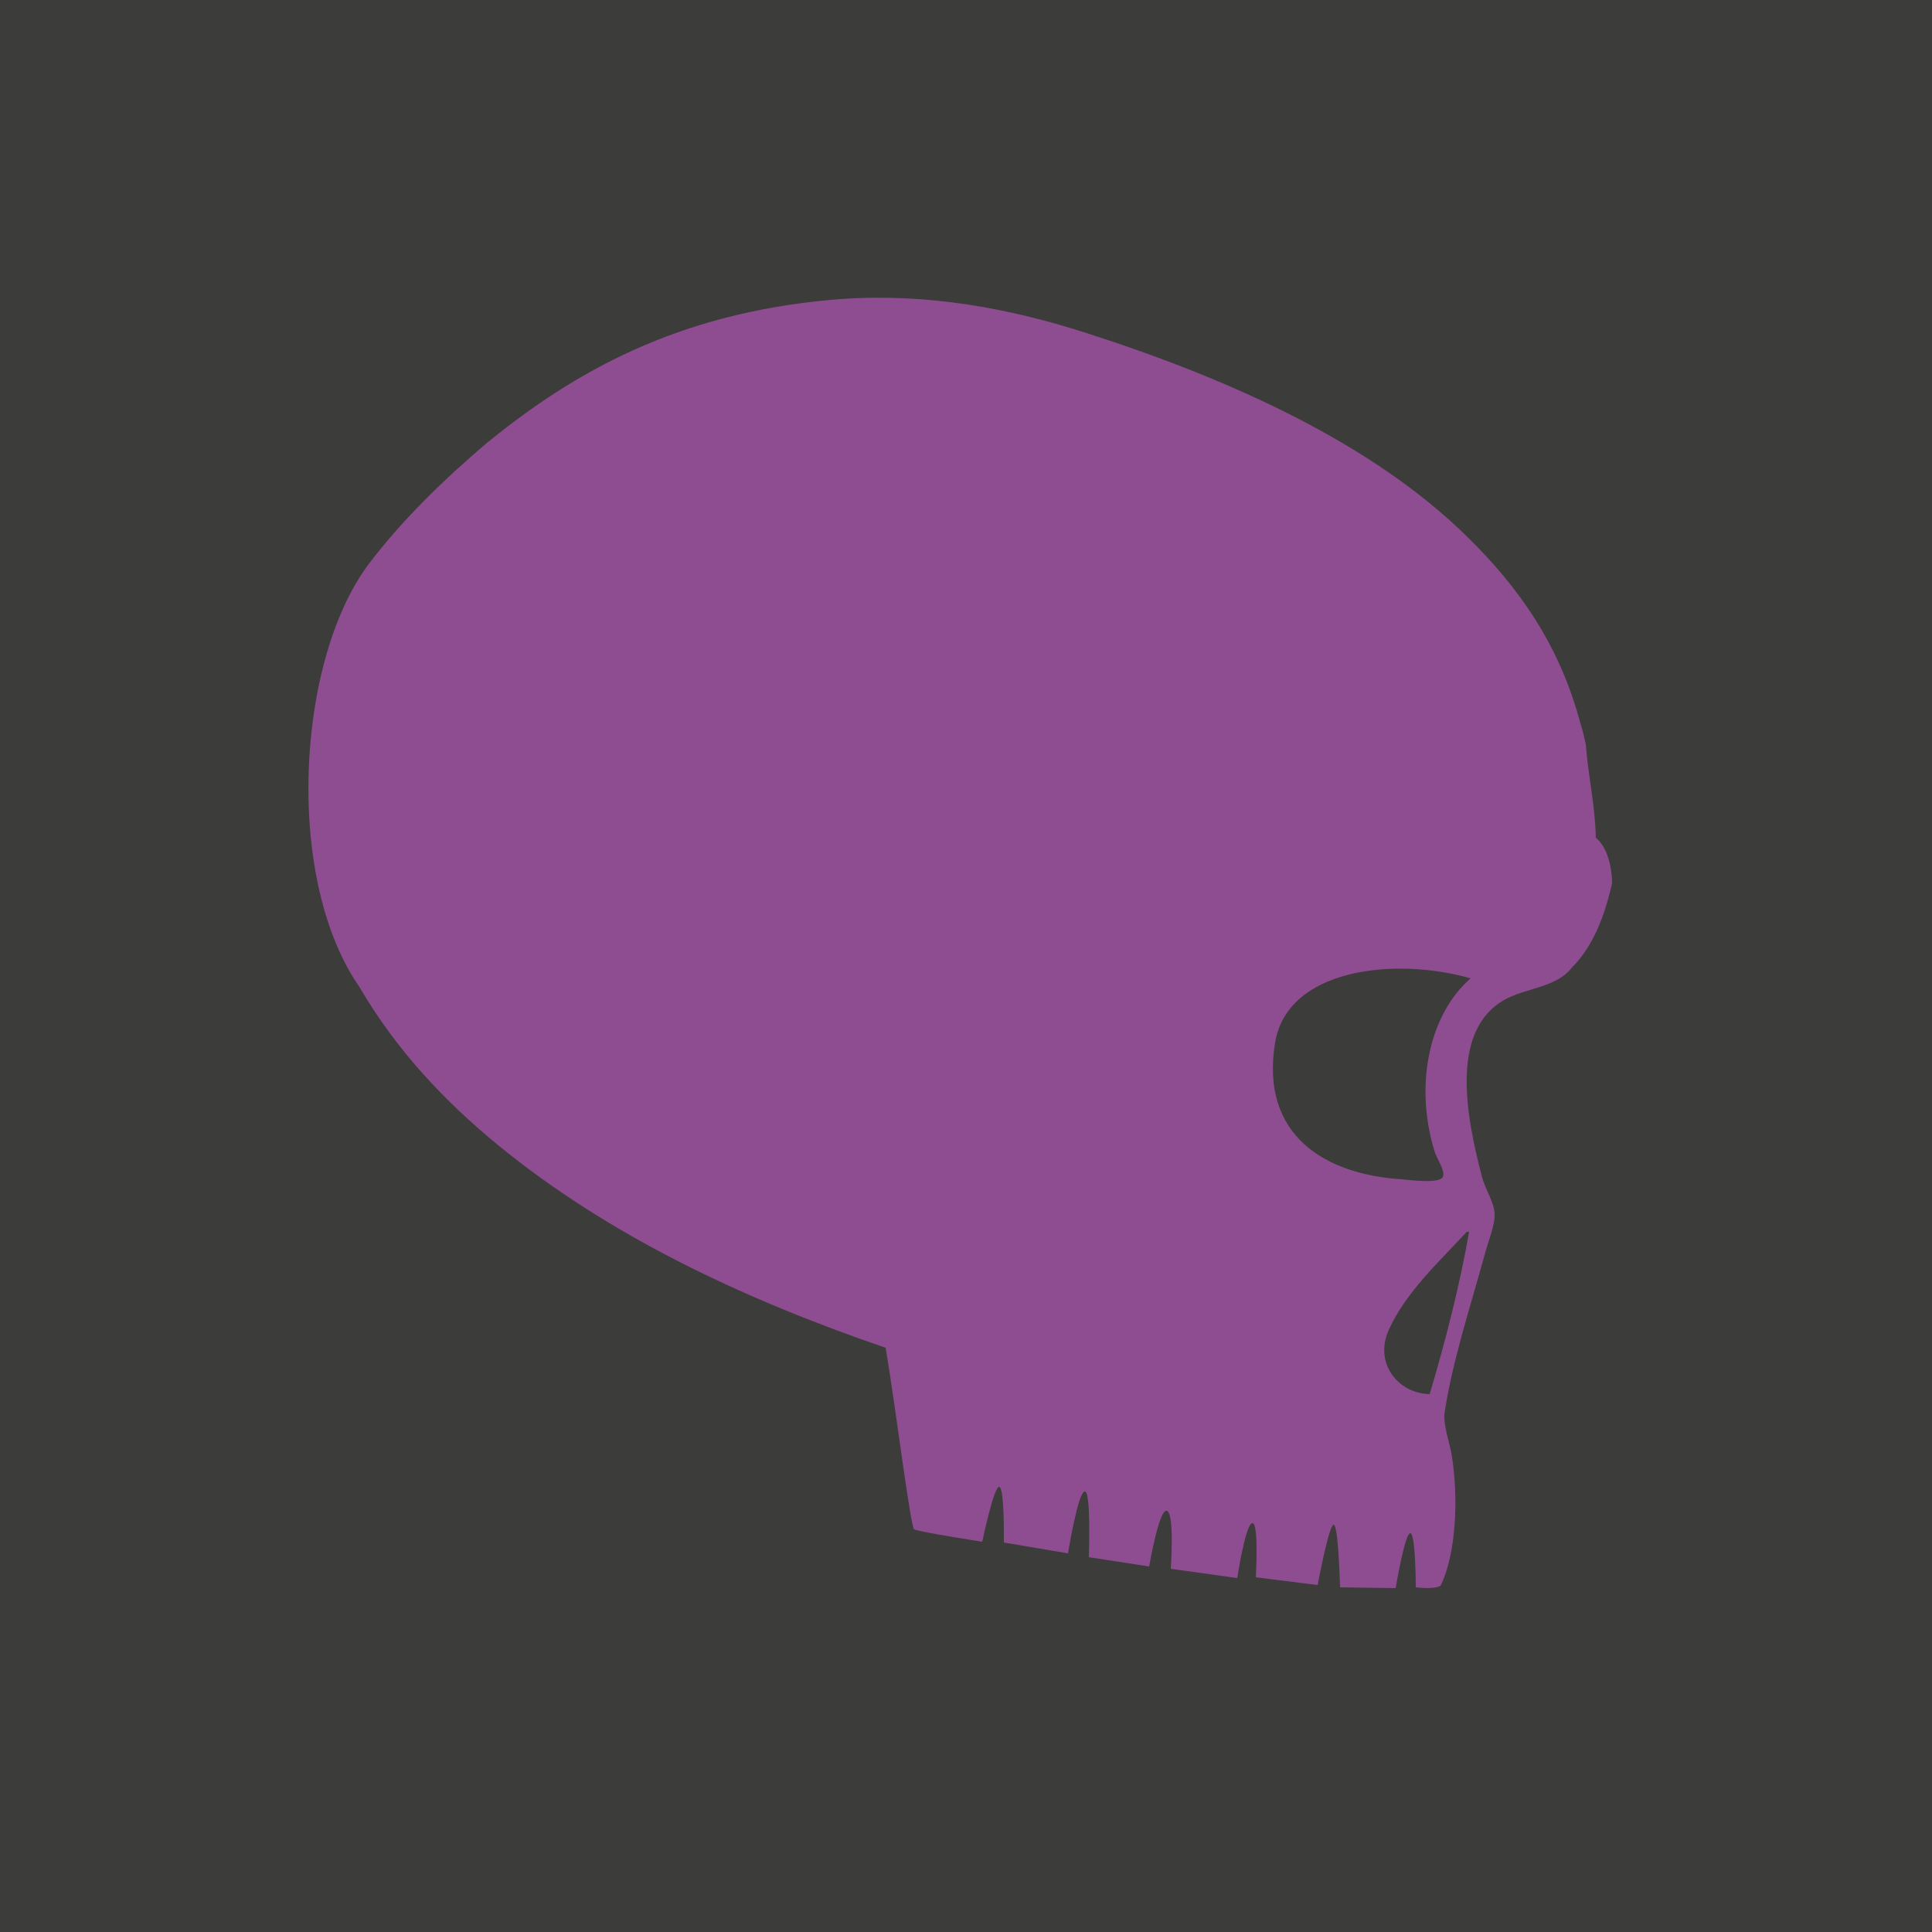
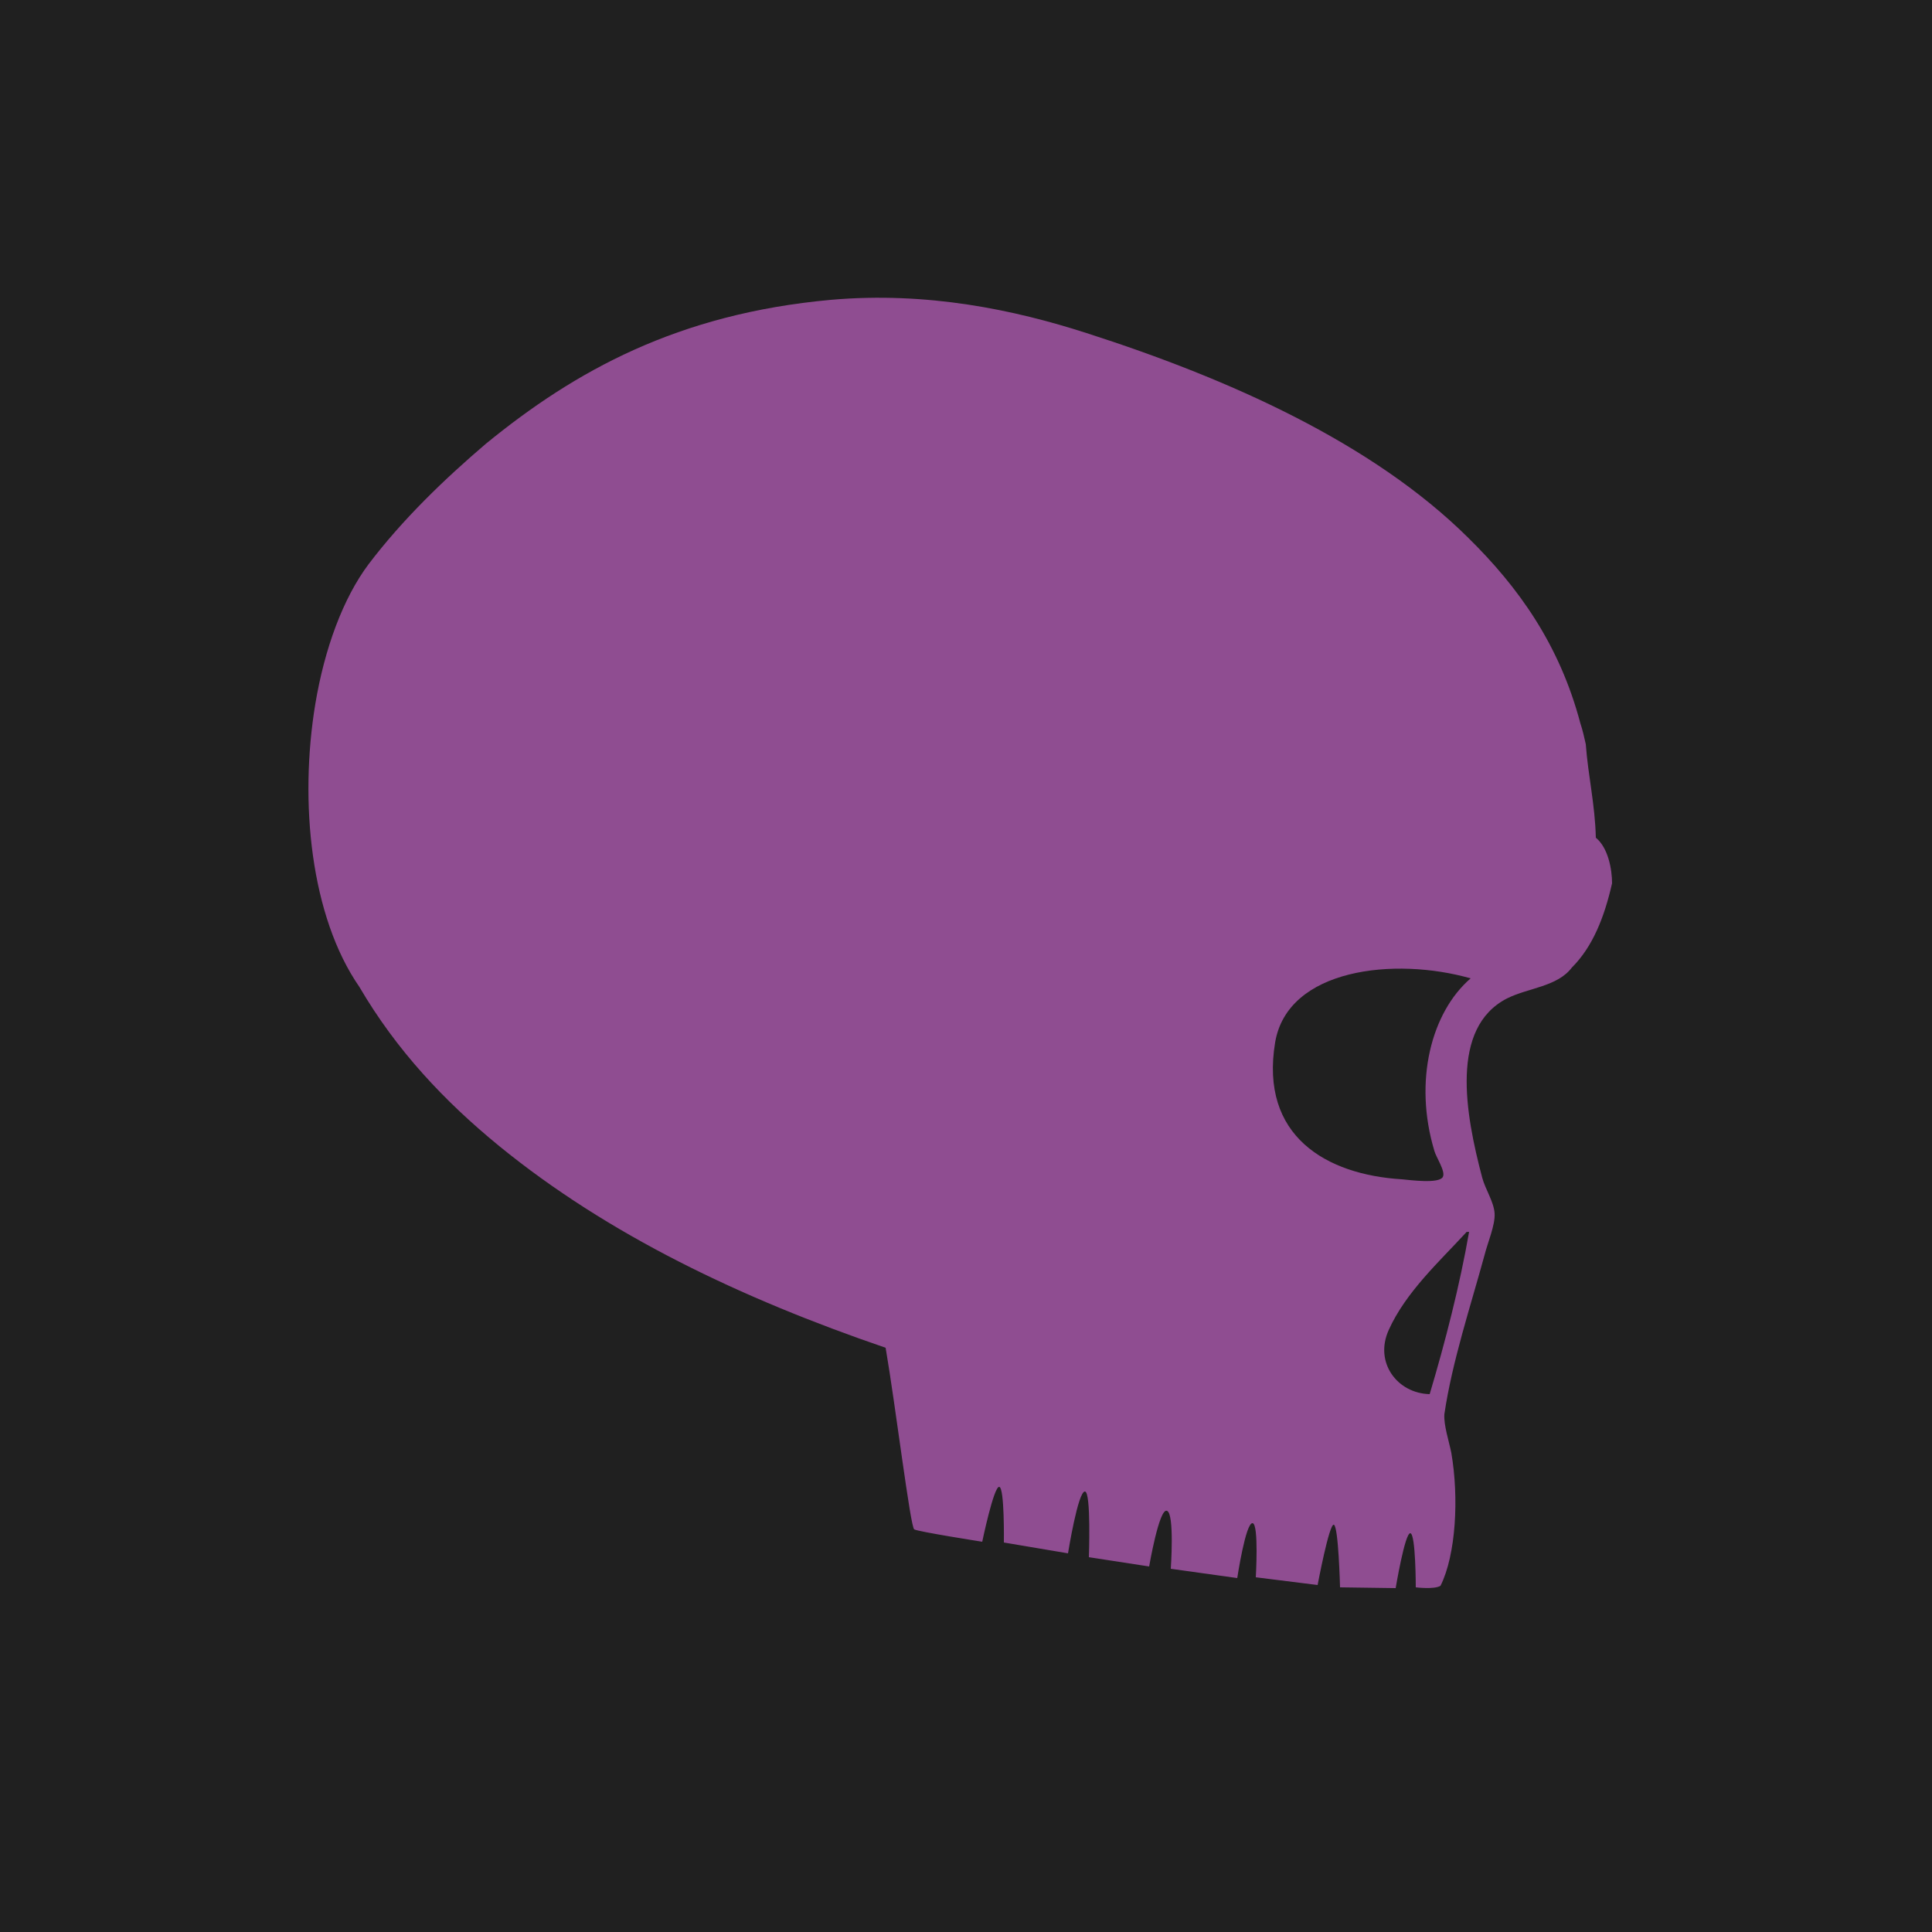
- <svg xmlns="http://www.w3.org/2000/svg" version="1.1" id="Layer_1" x="0px" y="0px" width="250px" height="250px" viewBox="0 0 250 250" enable-background="new 0 0 250 250" xml:space="preserve">
-   <rect fill="#3C3C3B" width="250" height="250" />
+ <svg xmlns="http://www.w3.org/2000/svg" viewBox="0 0 250 250">
+   <rect fill="#202020" width="250" height="250" />
  <path fill="#8F4D91" d="M206.5,108.4c-0.1-4.3-1-8-1.3-12.1c-0.2-0.9-0.4-1.8-0.7-2.7c-2.7-10.2-8-17.6-14.5-24  c-12.4-12.3-31-20.6-49.4-26.5c-9.3-3-20.6-5.4-33.1-4.3C87.7,40.6,74.4,48,62.9,57.4C57.5,62,52.1,67.2,47.7,73  c-3.3,4.4-5.7,10.9-6.9,18.1c-2.1,12.7-0.6,27.5,5.7,36.6c4.8,8.2,11,14.8,18.1,20.6c14.1,11.5,31.3,19.7,50,26.1  c1.3,7.6,3.2,23.2,3.7,23.5c0.5,0.3,8.8,1.6,8.8,1.6s1.5-7.2,2.2-7.1c0.7,0.1,0.6,7.2,0.6,7.2l8.3,1.4c0,0,1.3-8.1,2.2-8  c0.8,0.1,0.5,8.5,0.5,8.5l7.8,1.2c0,0,1.3-7.6,2.3-7.2c1,0.3,0.5,7.5,0.5,7.5l8.6,1.2c0,0,1.1-7.3,2-7.1c0.8,0.2,0.4,7,0.4,7l8,1  c0,0,1.5-8,2.1-7.8c0.6,0.2,0.8,8.1,0.8,8.1l7.2,0.1c0,0,1.2-7.2,1.9-7.1c0.7,0.1,0.7,7,0.7,7s2.4,0.3,3.2-0.2  c2-4,2.4-11.4,1.4-17.2c-0.3-1.5-1-3.6-0.9-5c1-6.8,3.4-14,5.2-20.6c0.4-1.6,1.4-3.9,1.3-5.4c-0.1-1.5-1.2-3.1-1.6-4.6  c-2.2-8.3-4.2-19.4,3.2-23.2c2.8-1.4,6.5-1.5,8.4-4c2.7-2.7,4.2-6.5,5.2-10.9C208.6,112.5,208.1,109.7,206.5,108.4z M185,180.4  c-4.2-0.1-7.2-4.1-5.3-8.3c2.2-4.9,6.6-8.9,10-12.6c0-0.1,0.2-0.1,0.4-0.1C188.9,166.3,187,173.7,185,180.4z M185.6,148.9  c0.2,0.8,1.5,2.7,1.1,3.4c-0.5,0.9-4.2,0.4-5.3,0.3c-9.8-0.6-18.4-5.6-16.4-17.7c1.6-9.6,15.5-11.1,25.3-8.3  C185.2,131,182.9,139.9,185.6,148.9z" />
</svg>
